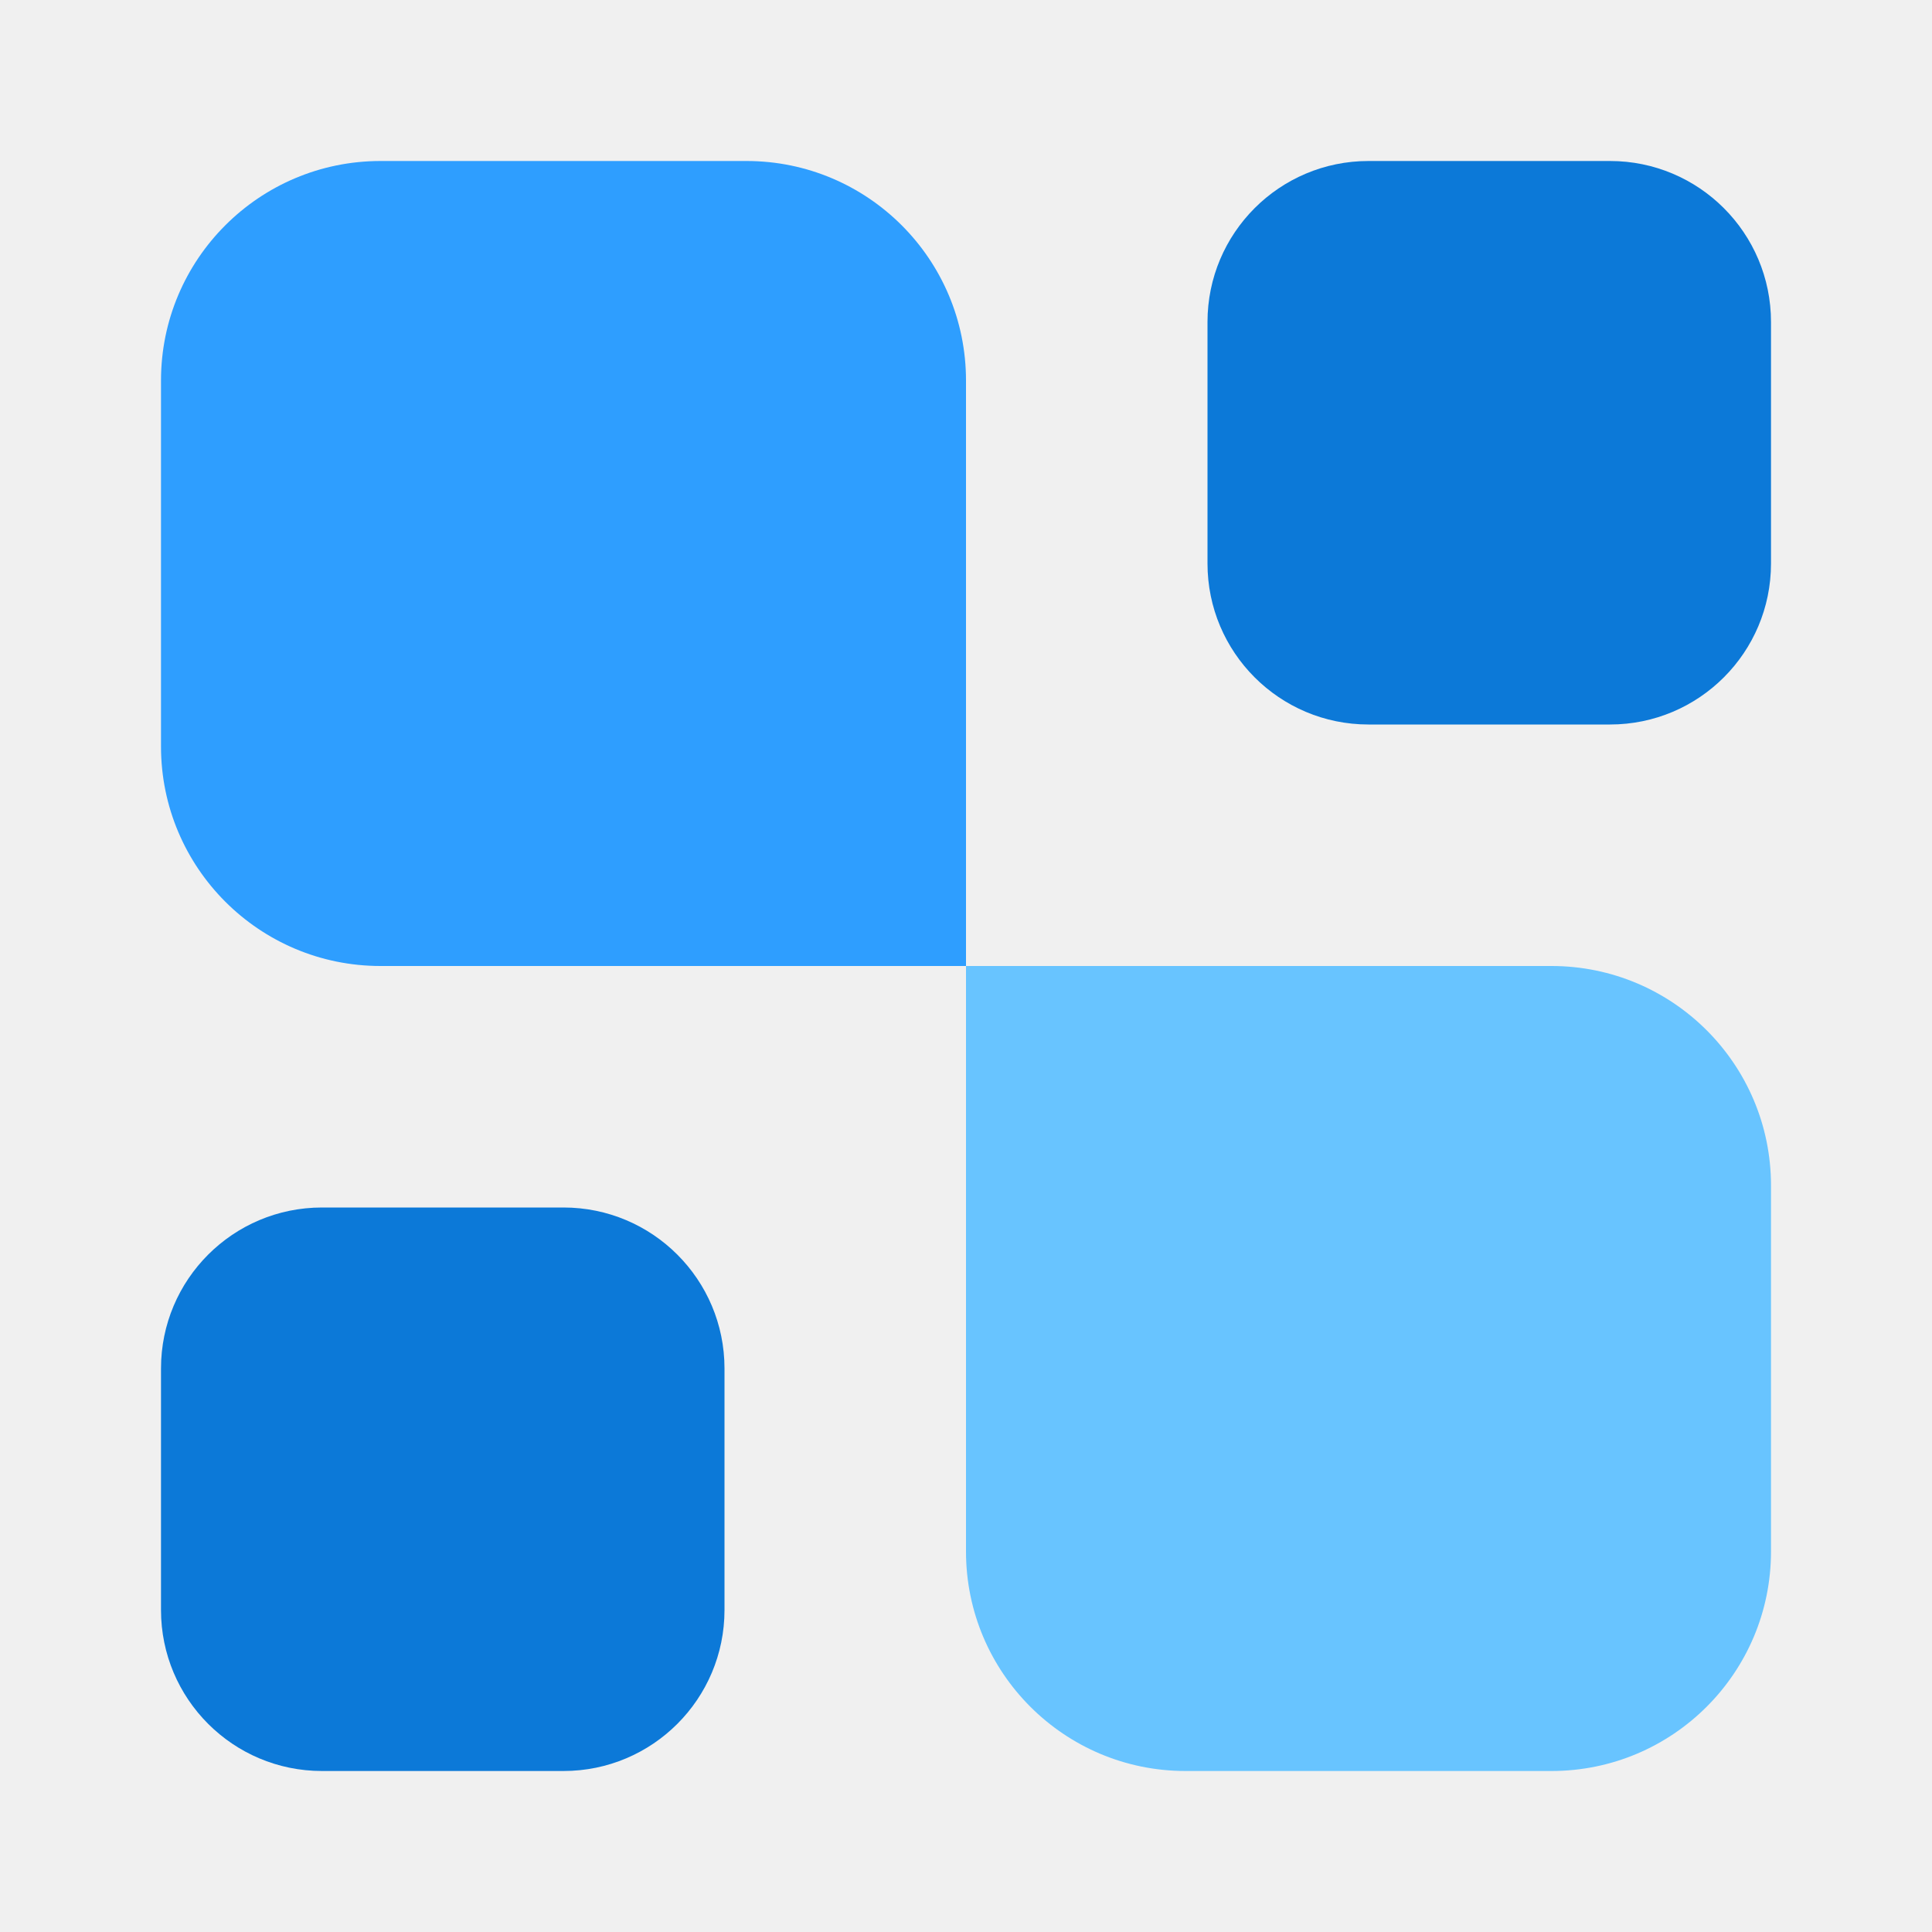
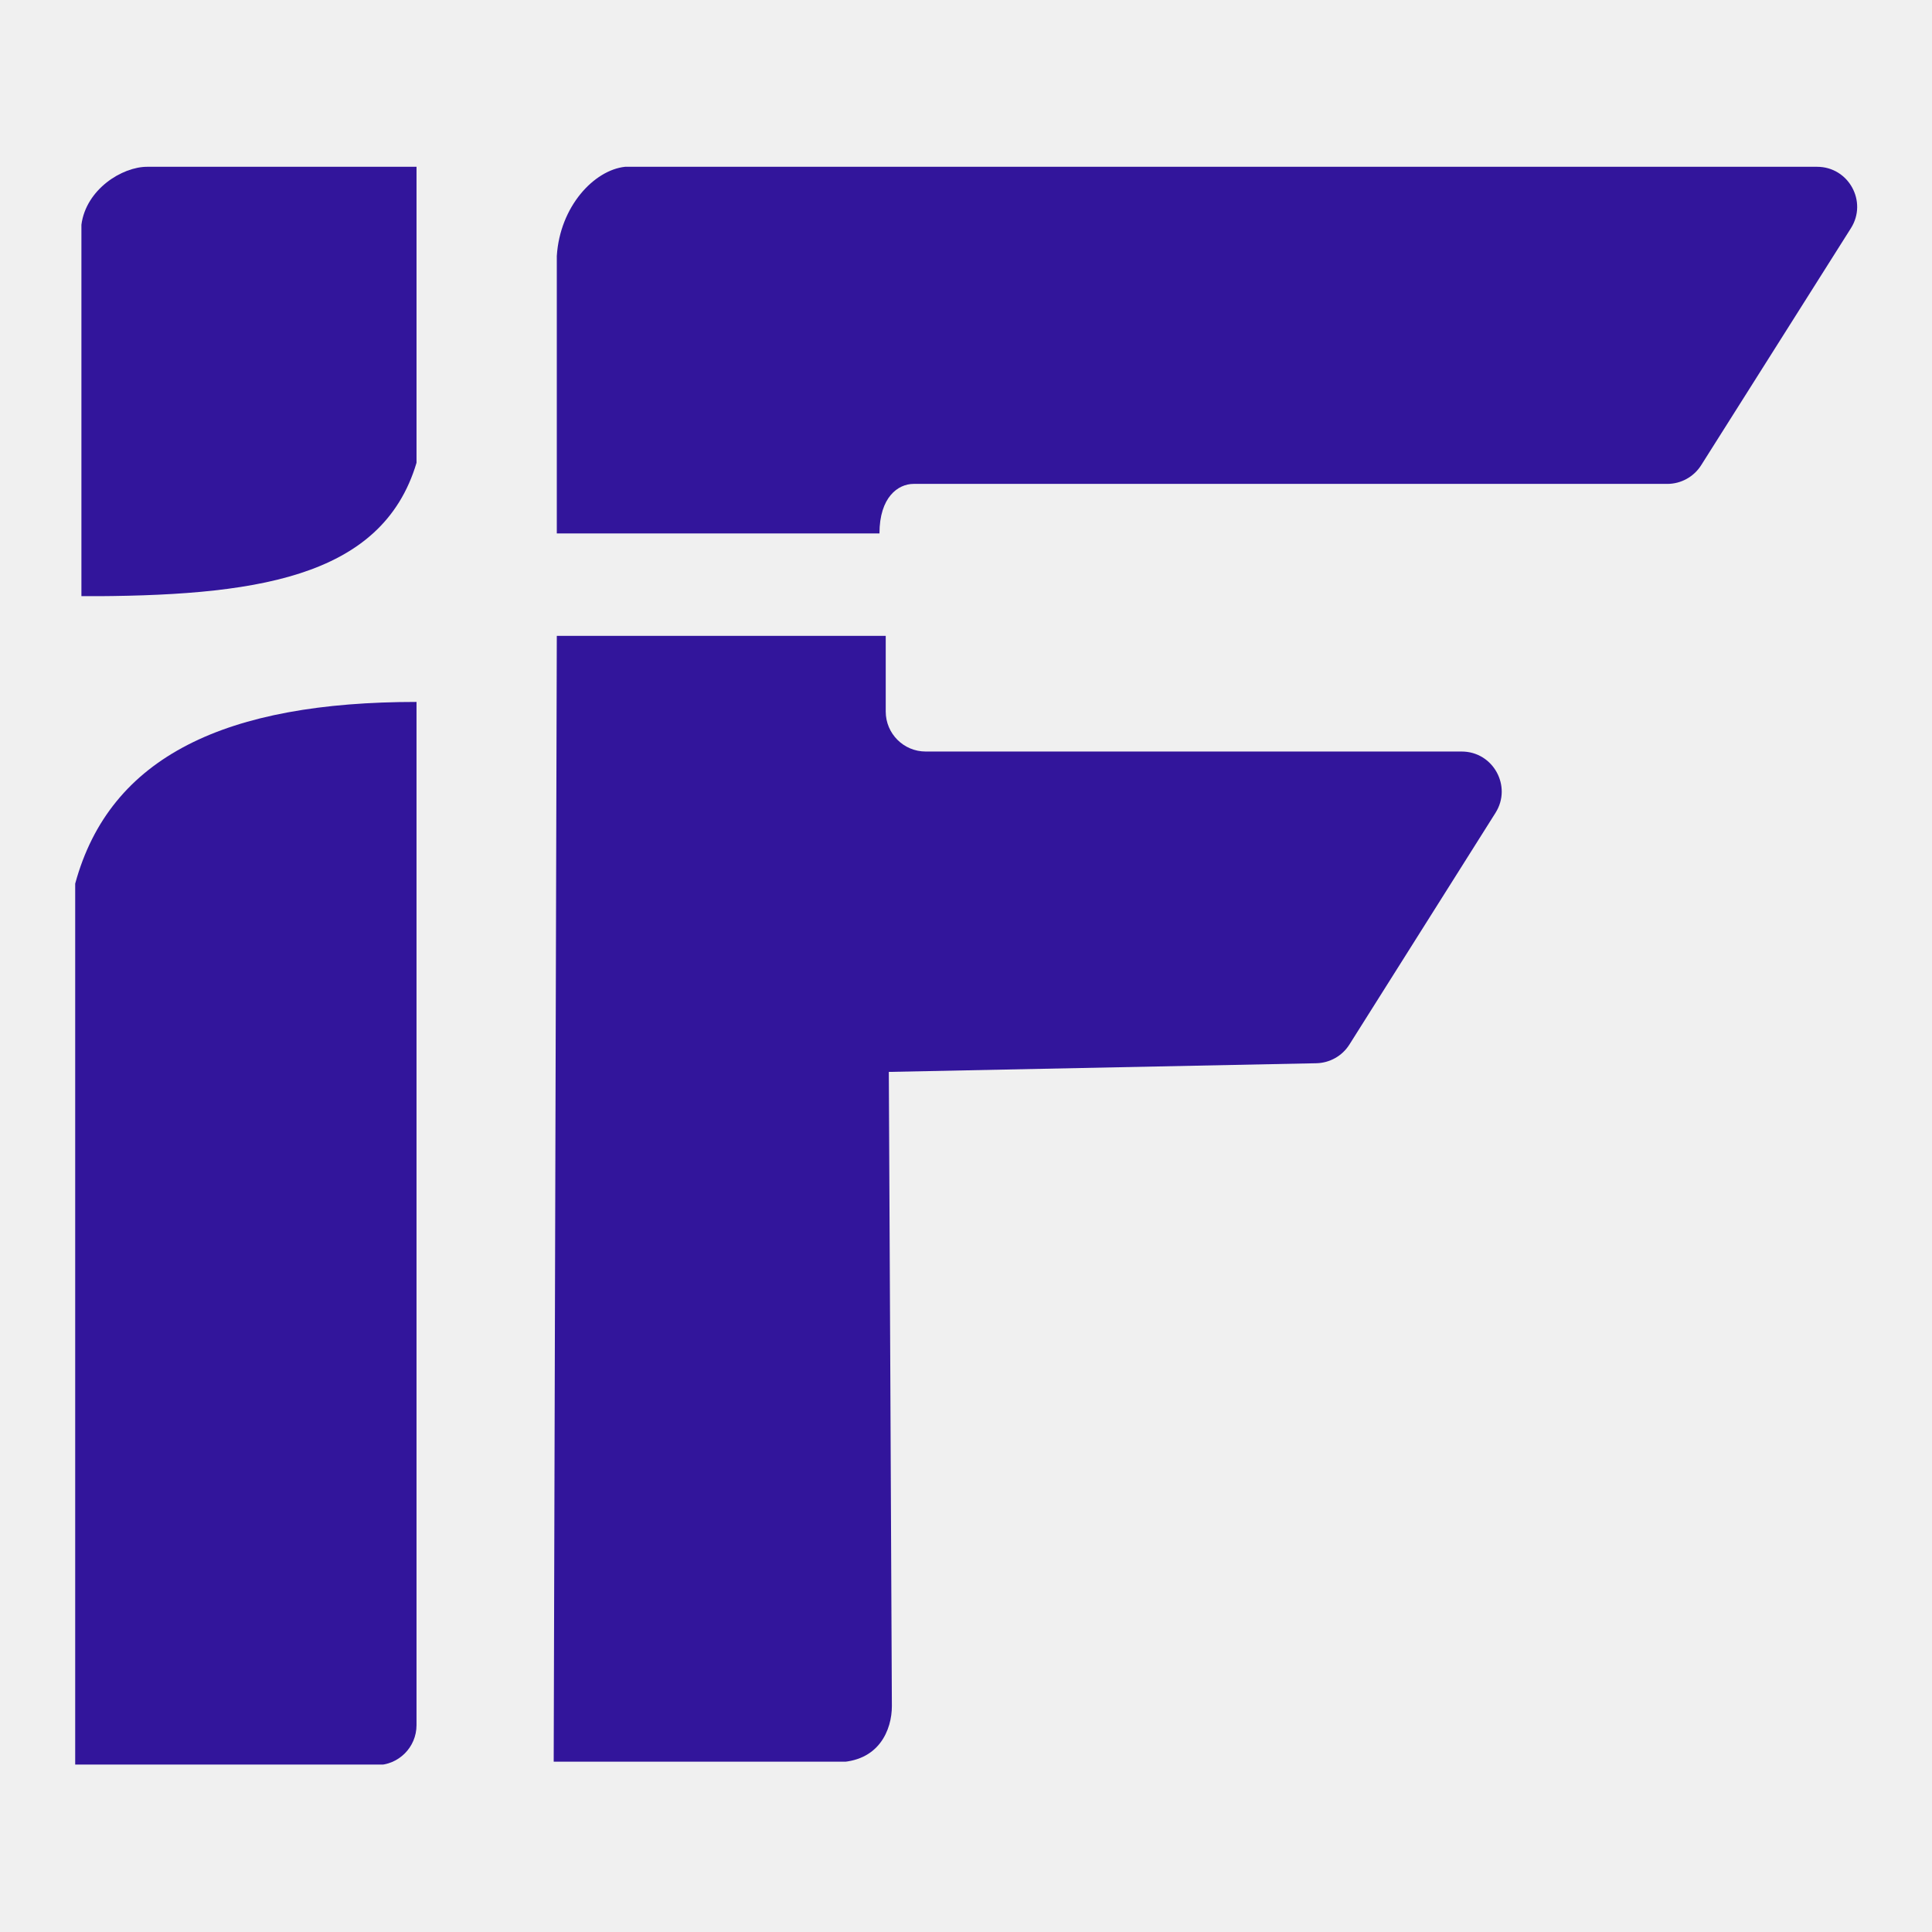
- <svg xmlns="http://www.w3.org/2000/svg" width="24" height="24" viewBox="0 0 24 24" fill="none">
-   <path d="M22 19.273C22 20.779 20.779 22 19.273 22H14.727C13.221 22 12 20.779 12 19.273V12H19.273C20.779 12 22 13.221 22 14.727V19.273Z" fill="#68C4FF" />
-   <path d="M20 2C21.105 2 22 2.895 22 4V7C22 8.105 21.105 9 20 9H17C15.895 9 15 8.105 15 7V4C15 2.895 15.895 2 17 2H20Z" fill="#0C79D8" />
-   <path d="M7 15C8.105 15 9 15.895 9 17V20C9 21.105 8.105 22 7 22H4C2.895 22 2 21.105 2 20V17C2 15.895 2.895 15 4 15H7Z" fill="#0C79D8" />
-   <path d="M12 12H4.727C3.221 12 2 10.779 2 9.273V4.727C2 3.221 3.221 2 4.727 2H9.273C10.779 2 12 3.221 12 4.727V12Z" fill="#2E9EFF" />
+ <svg xmlns="http://www.w3.org/2000/svg" zoomAndPan="magnify" viewBox="556 439 547 547" width="512" height="512" preserveAspectRatio="xMidYMid meet" version="1.0">
+   <style>.brand-fill{fill:#32159B}@media (prefers-color-scheme:dark){.brand-fill{fill:#FFFFFF}}</style>
+   <defs>
+     <clipPath id="af19341fab">
+       <path d="M 0.289 151.734 L 97 151.734 L 97 452.969 L 0.289 452.969 Z M 0.289 151.734 " clip-rule="nonzero" />
+     </clipPath>
+     <clipPath id="48fb6a8e67">
+       <path d="M 96.926 441.418 L 96.926 151.734 C 43.238 151.734 10.133 166.973 0.289 203.18 L 0.289 452.754 L 85.605 452.754 C 91.859 452.754 96.926 447.688 96.926 441.434 Z M 96.926 441.418 " clip-rule="nonzero" />
+     </clipPath>
+     <clipPath id="9f3ed390a8">
+       <path d="M 0.289 0.734 L 97 0.734 L 97 301.879 L 0.289 301.879 Z M 0.289 0.734 " clip-rule="nonzero" />
+     </clipPath>
+     <clipPath id="ef789d6a25">
+       <path d="M 96.926 290.418 L 96.926 0.734 C 43.238 0.734 10.133 15.973 0.289 52.18 L 0.289 301.754 L 85.605 301.754 C 91.859 301.754 96.926 296.688 96.926 290.434 Z M 96.926 290.418 " clip-rule="nonzero" />
+     </clipPath>
+     <clipPath id="05e036ebb9">
+       <rect x="0" width="97" y="0" height="302" />
+     </clipPath>
+     <clipPath id="2a4e428324">
+       <path d="M 2.051 0.223 L 97 0.223 L 97 122 L 2.051 122 Z M 2.051 0.223 " clip-rule="nonzero" />
+     </clipPath>
+     <clipPath id="d9b0ee7be8">
+       <path d="M 2.051 16.629 L 2.051 121.812 C 50.391 121.812 87.086 117.117 96.934 84.012 L 96.934 0.223 L 20.664 0.223 C 13.5 0.223 3.348 6.656 2.051 16.629 Z M 2.051 16.629 " clip-rule="nonzero" />
+     </clipPath>
+     <clipPath id="faf31feded">
+       <path d="M 0.051 0.223 L 95 0.223 L 95 121.922 L 0.051 121.922 Z M 0.051 0.223 " clip-rule="nonzero" />
+     </clipPath>
+     <clipPath id="c4c90a54d4">
+       <path d="M 0.051 16.629 L 0.051 121.812 C 48.391 121.812 85.086 117.117 94.934 84.012 L 94.934 0.223 L 18.664 0.223 C 11.5 0.223 1.348 6.656 0.051 16.629 Z M 0.051 16.629 " clip-rule="nonzero" />
+     </clipPath>
+     <clipPath id="33a39c09ab">
+       <rect x="0" width="95" y="0" height="122" />
+     </clipPath>
+     <clipPath id="f429a006cc">
+       <path d="M 135.766 133.031 L 404.184 133.031 L 404.184 452 L 135.766 452 Z M 135.766 133.031 " clip-rule="nonzero" />
+     </clipPath>
+     <clipPath id="7fd306b829">
+       <path d="M 135.766 451.949 L 215.703 451.949 C 228 451.949 231.512 442.594 231.512 436.047 C 231.512 429.5 230.648 256.484 230.648 256.484 L 351.684 254.031 C 355.484 253.949 359.012 251.969 361.043 248.754 L 402.414 183.141 C 407.176 175.605 401.75 165.777 392.832 165.777 L 241.094 165.777 C 234.84 165.777 229.773 160.711 229.773 154.457 L 229.773 133.031 L 136.645 133.031 Z M 135.766 451.949 " clip-rule="nonzero" />
+     </clipPath>
+     <clipPath id="ea1666437f">
+       <path d="M 0.766 0.031 L 269.184 0.031 L 269.184 319 L 0.766 319 Z M 0.766 0.031 " clip-rule="nonzero" />
+     </clipPath>
+     <clipPath id="e2003b993f">
+       <path d="M 0.766 318.949 L 80.703 318.949 C 93 318.949 96.512 309.594 96.512 303.047 C 96.512 296.5 95.648 123.484 95.648 123.484 L 216.684 121.031 C 220.484 120.949 224.012 118.969 226.043 115.754 L 267.414 50.141 C 272.176 42.605 266.75 32.777 257.832 32.777 L 106.094 32.777 C 99.84 32.777 94.773 27.711 94.773 21.457 L 94.773 0.031 L 1.645 0.031 Z M 0.766 318.949 " clip-rule="nonzero" />
+     </clipPath>
+     <clipPath id="45e19479d5">
+       <rect x="0" width="270" y="0" height="319" />
+     </clipPath>
+     <clipPath id="968dc328cc">
+       <path d="M 136.645 0.223 L 504.859 0.223 L 504.859 104.441 L 136.645 104.441 Z M 136.645 0.223 " clip-rule="nonzero" />
+     </clipPath>
+     <clipPath id="dc3ab741e7">
+       <path d="M 155.977 0.223 C 147.188 1.164 137.523 11.449 136.645 25.484 L 136.645 104.039 L 228 104.039 C 228 93.758 233.266 90.004 237.668 90.004 L 451.051 90.004 C 454.934 90.004 458.555 88.008 460.637 84.727 L 503.047 17.605 C 507.809 10.066 502.398 0.223 493.465 0.223 Z M 155.977 0.223 " clip-rule="nonzero" />
+     </clipPath>
+     <clipPath id="f52d329fe6">
+       <path d="M 0.645 0.223 L 368.859 0.223 L 368.859 104.16 L 0.645 104.16 Z M 0.645 0.223 " clip-rule="nonzero" />
+     </clipPath>
+     <clipPath id="be74ac2cef">
+       <path d="M 19.977 0.223 C 11.188 1.164 1.523 11.449 0.645 25.484 L 0.645 104.039 L 92 104.039 C 92 93.758 97.266 90.004 101.668 90.004 L 315.051 90.004 C 318.934 90.004 322.555 88.008 324.637 84.727 L 367.047 17.605 C 371.809 10.066 366.398 0.223 357.465 0.223 Z M 19.977 0.223 " clip-rule="nonzero" />
+     </clipPath>
+     <clipPath id="6ed6d57454">
+       <rect x="0" width="369" y="0" height="105" />
+     </clipPath>
+     <clipPath id="9db315a233">
+       <rect x="0" width="505" y="0" height="454" />
+     </clipPath>
+   </defs>
+   <g transform="matrix(1, 0, 0, 1, 577, 486)">
+     <g clip-path="url(#9db315a233)">
+       <g clip-path="url(#af19341fab)">
+         <g clip-path="url(#48fb6a8e67)">
+           <g transform="matrix(1, 0, 0, 1, 0.000000000000113687, 151)">
+             <g clip-path="url(#05e036ebb9)">
+               <g clip-path="url(#9f3ed390a8)">
+                 <g clip-path="url(#ef789d6a25)">
+                   <path class="brand-fill" fill="#32159B" d="M 0.289 0.734 L 96.926 0.734 L 96.926 301.594 L 0.289 301.594 Z M 0.289 0.734 " fill-opacity="1" fill-rule="nonzero" />
+                 </g>
+               </g>
+             </g>
+           </g>
+         </g>
+       </g>
+       <g clip-path="url(#2a4e428324)">
+         <g clip-path="url(#d9b0ee7be8)">
+           <g transform="matrix(1, 0, 0, 1, 2, 0.000000000000113687)">
+             <g clip-path="url(#33a39c09ab)">
+               <g clip-path="url(#faf31feded)">
+                 <g clip-path="url(#c4c90a54d4)">
+                   <path class="brand-fill" fill="#32159B" d="M 0.051 0.223 L 94.93 0.223 L 94.93 121.785 L 0.051 121.785 Z M 0.051 0.223 " fill-opacity="1" fill-rule="nonzero" />
+                 </g>
+               </g>
+             </g>
+           </g>
+         </g>
+       </g>
+       <g clip-path="url(#f429a006cc)">
+         <g clip-path="url(#7fd306b829)">
+           <g transform="matrix(1, 0, 0, 1, 135, 133)">
+             <g clip-path="url(#45e19479d5)">
+               <g clip-path="url(#ea1666437f)">
+                 <g clip-path="url(#e2003b993f)">
+                   <path class="brand-fill" fill="#32159B" d="M 0.766 0.031 L 269.184 0.031 L 269.184 318.773 L 0.766 318.773 Z M 0.766 0.031 " fill-opacity="1" fill-rule="nonzero" />
+                 </g>
+               </g>
+             </g>
+           </g>
+         </g>
+       </g>
+       <g clip-path="url(#968dc328cc)">
+         <g clip-path="url(#dc3ab741e7)">
+           <g transform="matrix(1, 0, 0, 1, 136, 0.000000000000113687)">
+             <g clip-path="url(#6ed6d57454)">
+               <g clip-path="url(#f52d329fe6)">
+                 <g clip-path="url(#be74ac2cef)">
+                   <path class="brand-fill" fill="#32159B" d="M 0.645 0.223 L 368.859 0.223 L 368.859 104.035 L 0.645 104.035 Z M 0.645 0.223 " fill-opacity="1" fill-rule="nonzero" />
+                 </g>
+               </g>
+             </g>
+           </g>
+         </g>
+       </g>
+     </g>
+   </g>
</svg>
